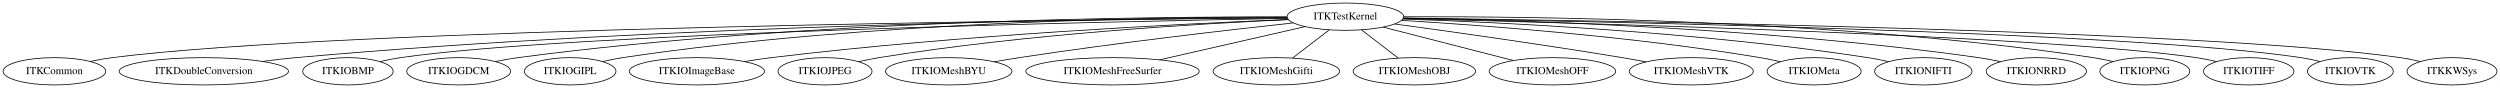
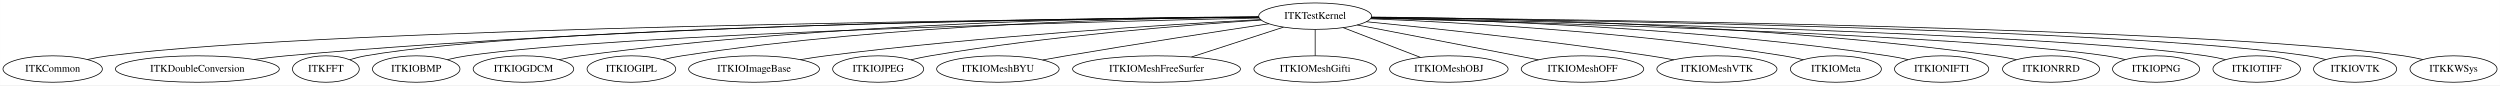
- <svg xmlns="http://www.w3.org/2000/svg" width="3296pt" height="116pt" viewBox="0.00 0.00 3295.74 116.00">
+ <svg xmlns="http://www.w3.org/2000/svg" width="3404pt" height="116pt" viewBox="0.00 0.00 3403.74 116.00">
  <g id="graph0" class="graph" transform="scale(1 1) rotate(0) translate(4 112)">
-     <polygon fill="white" stroke="transparent" points="-4,4 -4,-112 3291.74,-112 3291.74,4 -4,4" />
+     <polygon fill="white" stroke="transparent" points="-4,4 -4,-112 3399.74,-112 3399.74,4 -4,4" />
    <g id="node1" class="node">
-       <ellipse fill="none" stroke="black" cx="1769.59" cy="-90" rx="76.89" ry="18" />
-       <text text-anchor="middle" x="1769.59" y="-86.3" font-family="Times,serif" font-size="14.00">ITKTestKernel</text>
+       <ellipse fill="none" stroke="black" cx="1786.59" cy="-90" rx="76.89" ry="18" />
+       <text text-anchor="middle" x="1786.59" y="-86.3" font-family="Times,serif" font-size="14.00">ITKTestKernel</text>
    </g>
    <g id="node2" class="node">
      <ellipse fill="none" stroke="black" cx="67.59" cy="-18" rx="67.69" ry="18" />
      <text text-anchor="middle" x="67.59" y="-14.3" font-family="Times,serif" font-size="14.00">ITKCommon</text>
    </g>
    <g id="edge1" class="edge">
-       <path fill="none" stroke="black" d="M1692.94,-88.41C1413.37,-85.95 449,-74.79 143.59,-36 134.21,-34.81 124.27,-33 114.79,-30.99" />
+       <path fill="none" stroke="black" d="M1710.11,-88.44C1428.88,-86.08 452.55,-75.18 143.59,-36 134.2,-34.81 124.27,-33 114.79,-31" />
    </g>
    <g id="node3" class="node">
      <ellipse fill="none" stroke="black" cx="264.59" cy="-18" rx="111.58" ry="18" />
      <text text-anchor="middle" x="264.59" y="-14.3" font-family="Times,serif" font-size="14.00">ITKDoubleConversion</text>
    </g>
    <g id="edge2" class="edge">
-       <path fill="none" stroke="black" d="M1692.9,-88.79C1483.17,-87.61 882.56,-80.31 385.59,-36 371.44,-34.74 356.4,-32.97 341.92,-31.05" />
+       <path fill="none" stroke="black" d="M1709.73,-88.84C1498.12,-87.79 889.28,-80.79 385.59,-36 371.44,-34.74 356.4,-32.98 341.92,-31.06" />
    </g>
    <g id="node4" class="node">
-       <ellipse fill="none" stroke="black" cx="454.59" cy="-18" rx="59.59" ry="18" />
-       <text text-anchor="middle" x="454.59" y="-14.3" font-family="Times,serif" font-size="14.00">ITKIOBMP</text>
+       <ellipse fill="none" stroke="black" cx="439.59" cy="-18" rx="45.49" ry="18" />
+       <text text-anchor="middle" x="439.59" y="-14.3" font-family="Times,serif" font-size="14.00">ITKFFT</text>
    </g>
    <g id="edge3" class="edge">
-       <path fill="none" stroke="black" d="M1693.2,-87.74C1458.68,-83.57 751.19,-68.55 523.59,-36 514.92,-34.76 505.75,-32.9 497.03,-30.86" />
+       <path fill="none" stroke="black" d="M1709.78,-88.51C1468.75,-86.54 729.43,-77.21 493.59,-36 486.53,-34.77 479.1,-32.85 472.09,-30.75" />
    </g>
    <g id="node5" class="node">
-       <ellipse fill="none" stroke="black" cx="600.59" cy="-18" rx="68.49" ry="18" />
-       <text text-anchor="middle" x="600.59" y="-14.3" font-family="Times,serif" font-size="14.00">ITKIOGDCM</text>
+       <ellipse fill="none" stroke="black" cx="562.59" cy="-18" rx="59.59" ry="18" />
+       <text text-anchor="middle" x="562.59" y="-14.3" font-family="Times,serif" font-size="14.00">ITKIOBMP</text>
    </g>
    <g id="edge4" class="edge">
-       <path fill="none" stroke="black" d="M1692.82,-89.64C1514.1,-90.16 1056.7,-86.03 678.59,-36 668.98,-34.73 658.79,-32.88 649.06,-30.87" />
+       <path fill="none" stroke="black" d="M1710.32,-87.45C1487.61,-82.61 840.81,-66.28 631.59,-36 622.92,-34.75 613.76,-32.88 605.03,-30.84" />
    </g>
    <g id="node6" class="node">
-       <ellipse fill="none" stroke="black" cx="747.59" cy="-18" rx="60.39" ry="18" />
-       <text text-anchor="middle" x="747.59" y="-14.3" font-family="Times,serif" font-size="14.00">ITKIOGIPL</text>
+       <ellipse fill="none" stroke="black" cx="708.59" cy="-18" rx="68.49" ry="18" />
+       <text text-anchor="middle" x="708.59" y="-14.3" font-family="Times,serif" font-size="14.00">ITKIOGDCM</text>
    </g>
    <g id="edge5" class="edge">
-       <path fill="none" stroke="black" d="M1692.82,-89.55C1530.25,-89.66 1139.65,-84.35 816.59,-36 808.05,-34.72 799.02,-32.87 790.41,-30.86" />
+       <path fill="none" stroke="black" d="M1709.67,-89.15C1541.47,-88.54 1128.61,-82.03 786.59,-36 776.98,-34.71 766.79,-32.85 757.06,-30.83" />
    </g>
    <g id="node7" class="node">
-       <ellipse fill="none" stroke="black" cx="914.59" cy="-18" rx="89.08" ry="18" />
-       <text text-anchor="middle" x="914.59" y="-14.3" font-family="Times,serif" font-size="14.00">ITKIOImageBase</text>
+       <ellipse fill="none" stroke="black" cx="855.59" cy="-18" rx="60.39" ry="18" />
+       <text text-anchor="middle" x="855.59" y="-14.3" font-family="Times,serif" font-size="14.00">ITKIOGIPL</text>
    </g>
    <g id="edge6" class="edge">
-       <path fill="none" stroke="black" d="M1694.41,-86.28C1558.1,-80.77 1261.25,-66.19 1012.59,-36 1001.11,-34.61 988.92,-32.78 977.19,-30.84" />
+       <path fill="none" stroke="black" d="M1710,-88.9C1558.9,-87.7 1212.14,-79.9 924.59,-36 916.06,-34.7 907.03,-32.84 898.42,-30.82" />
    </g>
    <g id="node8" class="node">
-       <ellipse fill="none" stroke="black" cx="1083.59" cy="-18" rx="61.99" ry="18" />
-       <text text-anchor="middle" x="1083.59" y="-14.3" font-family="Times,serif" font-size="14.00">ITKIOJPEG</text>
+       <ellipse fill="none" stroke="black" cx="1022.59" cy="-18" rx="89.08" ry="18" />
+       <text text-anchor="middle" x="1022.59" y="-14.3" font-family="Times,serif" font-size="14.00">ITKIOImageBase</text>
    </g>
    <g id="edge7" class="edge">
-       <path fill="none" stroke="black" d="M1694.36,-86.13C1578.01,-80.88 1347.66,-67.25 1154.59,-36 1145.84,-34.58 1136.56,-32.67 1127.7,-30.64" />
+       <path fill="none" stroke="black" d="M1712.45,-85.34C1589.23,-78.76 1334.64,-63.02 1120.59,-36 1109.2,-34.56 1097.11,-32.72 1085.46,-30.79" />
    </g>
    <g id="node9" class="node">
-       <ellipse fill="none" stroke="black" cx="1246.59" cy="-18" rx="83.39" ry="18" />
-       <text text-anchor="middle" x="1246.59" y="-14.3" font-family="Times,serif" font-size="14.00">ITKIOMeshBYU</text>
+       <ellipse fill="none" stroke="black" cx="1191.59" cy="-18" rx="61.99" ry="18" />
+       <text text-anchor="middle" x="1191.59" y="-14.3" font-family="Times,serif" font-size="14.00">ITKIOJPEG</text>
    </g>
    <g id="edge8" class="edge">
-       <path fill="none" stroke="black" d="M1700.91,-81.78C1615.88,-72.56 1466.74,-55.44 1339.59,-36 1328.89,-34.36 1317.52,-32.44 1306.54,-30.49" />
+       <path fill="none" stroke="black" d="M1713.28,-84.7C1611.57,-78.03 1422.16,-63.05 1262.59,-36 1253.97,-34.54 1244.84,-32.63 1236.1,-30.62" />
    </g>
    <g id="node10" class="node">
-       <ellipse fill="none" stroke="black" cx="1462.59" cy="-18" rx="114.28" ry="18" />
-       <text text-anchor="middle" x="1462.59" y="-14.3" font-family="Times,serif" font-size="14.00">ITKIOMeshFreeSurfer</text>
+       <ellipse fill="none" stroke="black" cx="1354.59" cy="-18" rx="83.39" ry="18" />
+       <text text-anchor="middle" x="1354.59" y="-14.3" font-family="Times,serif" font-size="14.00">ITKIOMeshBYU</text>
    </g>
    <g id="edge9" class="edge">
-       <path fill="none" stroke="black" d="M1716.47,-76.89C1663.1,-64.72 1580.89,-45.97 1524.58,-33.13" />
+       <path fill="none" stroke="black" d="M1723.72,-79.67C1655.61,-69.44 1543.77,-52.31 1447.59,-36 1437.24,-34.24 1426.25,-32.3 1415.59,-30.38" />
    </g>
    <g id="node11" class="node">
-       <ellipse fill="none" stroke="black" cx="1678.59" cy="-18" rx="83.39" ry="18" />
-       <text text-anchor="middle" x="1678.59" y="-14.3" font-family="Times,serif" font-size="14.00">ITKIOMeshGifti</text>
+       <ellipse fill="none" stroke="black" cx="1570.59" cy="-18" rx="114.28" ry="18" />
+       <text text-anchor="middle" x="1570.59" y="-14.3" font-family="Times,serif" font-size="14.00">ITKIOMeshFreeSurfer</text>
    </g>
    <g id="edge10" class="edge">
-       <path fill="none" stroke="black" d="M1748.03,-72.41C1733.52,-61.25 1714.48,-46.6 1700,-35.47" />
+       <path fill="none" stroke="black" d="M1743.4,-75C1707.21,-63.27 1655.6,-46.55 1618.22,-34.43" />
    </g>
    <g id="node12" class="node">
-       <ellipse fill="none" stroke="black" cx="1860.59" cy="-18" rx="80.69" ry="18" />
-       <text text-anchor="middle" x="1860.59" y="-14.3" font-family="Times,serif" font-size="14.00">ITKIOMeshOBJ</text>
+       <ellipse fill="none" stroke="black" cx="1786.59" cy="-18" rx="83.39" ry="18" />
+       <text text-anchor="middle" x="1786.59" y="-14.3" font-family="Times,serif" font-size="14.00">ITKIOMeshGifti</text>
    </g>
    <g id="edge11" class="edge">
-       <path fill="none" stroke="black" d="M1791.16,-72.41C1805.67,-61.25 1824.71,-46.6 1839.18,-35.47" />
+       <path fill="none" stroke="black" d="M1786.59,-71.7C1786.59,-60.85 1786.59,-46.92 1786.59,-36.1" />
    </g>
    <g id="node13" class="node">
-       <ellipse fill="none" stroke="black" cx="2042.59" cy="-18" rx="83.39" ry="18" />
-       <text text-anchor="middle" x="2042.59" y="-14.3" font-family="Times,serif" font-size="14.00">ITKIOMeshOFF</text>
+       <ellipse fill="none" stroke="black" cx="1968.59" cy="-18" rx="80.69" ry="18" />
+       <text text-anchor="middle" x="1968.59" y="-14.3" font-family="Times,serif" font-size="14.00">ITKIOMeshOBJ</text>
    </g>
    <g id="edge12" class="edge">
-       <path fill="none" stroke="black" d="M1819.35,-76.24C1867.95,-63.78 1941.6,-44.9 1990.86,-32.26" />
+       <path fill="none" stroke="black" d="M1824.75,-74.33C1855.6,-62.46 1898.86,-45.82 1929.86,-33.9" />
    </g>
    <g id="node14" class="node">
-       <ellipse fill="none" stroke="black" cx="2225.59" cy="-18" rx="81.79" ry="18" />
-       <text text-anchor="middle" x="2225.59" y="-14.3" font-family="Times,serif" font-size="14.00">ITKIOMeshVTK</text>
+       <ellipse fill="none" stroke="black" cx="2150.59" cy="-18" rx="83.39" ry="18" />
+       <text text-anchor="middle" x="2150.59" y="-14.3" font-family="Times,serif" font-size="14.00">ITKIOMeshOFF</text>
    </g>
    <g id="edge13" class="edge">
-       <path fill="none" stroke="black" d="M1834.66,-80.36C1907.76,-70.47 2029.89,-53.37 2134.59,-36 2144.74,-34.32 2155.5,-32.41 2165.94,-30.5" />
+       <path fill="none" stroke="black" d="M1843.87,-77.99C1911.14,-65.05 2022.21,-43.69 2090.63,-30.53" />
    </g>
    <g id="node15" class="node">
-       <ellipse fill="none" stroke="black" cx="2387.59" cy="-18" rx="61.99" ry="18" />
-       <text text-anchor="middle" x="2387.59" y="-14.3" font-family="Times,serif" font-size="14.00">ITKIOMeta</text>
+       <ellipse fill="none" stroke="black" cx="2333.59" cy="-18" rx="81.79" ry="18" />
+       <text text-anchor="middle" x="2333.59" y="-14.3" font-family="Times,serif" font-size="14.00">ITKIOMeshVTK</text>
    </g>
    <g id="edge14" class="edge">
-       <path fill="none" stroke="black" d="M1843.45,-85.1C1948.95,-78.79 2148.62,-64.11 2316.59,-36 2325.22,-34.56 2334.35,-32.66 2343.09,-30.65" />
+       <path fill="none" stroke="black" d="M1856.32,-82.41C1945.95,-73.58 2106.27,-56.63 2242.59,-36 2253.08,-34.41 2264.21,-32.51 2274.95,-30.57" />
    </g>
    <g id="node16" class="node">
-       <ellipse fill="none" stroke="black" cx="2531.59" cy="-18" rx="64.19" ry="18" />
-       <text text-anchor="middle" x="2531.59" y="-14.3" font-family="Times,serif" font-size="14.00">ITKIONIFTI</text>
+       <ellipse fill="none" stroke="black" cx="2495.59" cy="-18" rx="61.99" ry="18" />
+       <text text-anchor="middle" x="2495.59" y="-14.3" font-family="Times,serif" font-size="14.00">ITKIOMeta</text>
    </g>
    <g id="edge15" class="edge">
-       <path fill="none" stroke="black" d="M1845.21,-86.94C1972.49,-82.64 2237.31,-70.08 2458.59,-36 2467.47,-34.63 2476.86,-32.77 2485.85,-30.77" />
+       <path fill="none" stroke="black" d="M1862.18,-86.44C1982.07,-81.55 2222.94,-68.33 2424.59,-36 2433.35,-34.6 2442.63,-32.69 2451.49,-30.66" />
    </g>
    <g id="node17" class="node">
-       <ellipse fill="none" stroke="black" cx="2680.59" cy="-18" rx="66.09" ry="18" />
-       <text text-anchor="middle" x="2680.59" y="-14.3" font-family="Times,serif" font-size="14.00">ITKIONRRD</text>
+       <ellipse fill="none" stroke="black" cx="2639.59" cy="-18" rx="64.19" ry="18" />
+       <text text-anchor="middle" x="2639.59" y="-14.3" font-family="Times,serif" font-size="14.00">ITKIONIFTI</text>
    </g>
    <g id="edge16" class="edge">
-       <path fill="none" stroke="black" d="M1845.99,-88.15C1993.4,-85.61 2327.06,-75.6 2604.59,-36 2613.96,-34.66 2623.89,-32.79 2633.37,-30.76" />
+       <path fill="none" stroke="black" d="M1862.88,-87.88C2003.01,-84.93 2310.53,-74.26 2566.59,-36 2575.47,-34.67 2584.87,-32.83 2593.86,-30.84" />
    </g>
    <g id="node18" class="node">
-       <ellipse fill="none" stroke="black" cx="2823.59" cy="-18" rx="59.29" ry="18" />
-       <text text-anchor="middle" x="2823.59" y="-14.3" font-family="Times,serif" font-size="14.00">ITKIOPNG</text>
+       <ellipse fill="none" stroke="black" cx="2788.59" cy="-18" rx="66.09" ry="18" />
+       <text text-anchor="middle" x="2788.59" y="-14.3" font-family="Times,serif" font-size="14.00">ITKIONRRD</text>
    </g>
    <g id="edge17" class="edge">
-       <path fill="none" stroke="black" d="M1846.49,-89.85C2013.16,-90.59 2419.73,-86.53 2755.59,-36 2764.14,-34.71 2773.17,-32.83 2781.77,-30.79" />
+       <path fill="none" stroke="black" d="M1863.23,-88.82C2022.3,-87.53 2399.61,-79.67 2712.59,-36 2721.97,-34.69 2731.9,-32.83 2741.38,-30.81" />
    </g>
    <g id="node19" class="node">
-       <ellipse fill="none" stroke="black" cx="2960.59" cy="-18" rx="59.59" ry="18" />
-       <text text-anchor="middle" x="2960.59" y="-14.3" font-family="Times,serif" font-size="14.00">ITKIOTIFF</text>
+       <ellipse fill="none" stroke="black" cx="2931.59" cy="-18" rx="59.29" ry="18" />
+       <text text-anchor="middle" x="2931.59" y="-14.3" font-family="Times,serif" font-size="14.00">ITKIOPNG</text>
    </g>
    <g id="edge18" class="edge">
-       <path fill="none" stroke="black" d="M1845.63,-87.33C2063.77,-82.25 2688.97,-65.46 2891.59,-36 2900.26,-34.74 2909.43,-32.87 2918.15,-30.83" />
+       <path fill="none" stroke="black" d="M1862.6,-87.2C2074.7,-81.85 2670.08,-64.67 2863.59,-36 2872.14,-34.73 2881.18,-32.86 2889.77,-30.82" />
    </g>
    <g id="node20" class="node">
-       <ellipse fill="none" stroke="black" cx="3094.59" cy="-18" rx="56.59" ry="18" />
-       <text text-anchor="middle" x="3094.59" y="-14.3" font-family="Times,serif" font-size="14.00">ITKIOVTK</text>
+       <ellipse fill="none" stroke="black" cx="3068.59" cy="-18" rx="59.59" ry="18" />
+       <text text-anchor="middle" x="3068.59" y="-14.3" font-family="Times,serif" font-size="14.00">ITKIOTIFF</text>
    </g>
    <g id="edge19" class="edge">
-       <path fill="none" stroke="black" d="M1846.03,-87.93C2082.39,-84.26 2799.41,-70.54 3029.59,-36 3037.78,-34.77 3046.43,-32.92 3054.65,-30.88" />
+       <path fill="none" stroke="black" d="M1862.99,-87.64C2093.32,-83.23 2778.68,-67.72 2999.59,-36 3008.26,-34.75 3017.43,-32.89 3026.16,-30.85" />
    </g>
    <g id="node21" class="node">
-       <ellipse fill="none" stroke="black" cx="3228.59" cy="-18" rx="59.29" ry="18" />
-       <text text-anchor="middle" x="3228.59" y="-14.3" font-family="Times,serif" font-size="14.00">ITKKWSys</text>
+       <ellipse fill="none" stroke="black" cx="3202.59" cy="-18" rx="56.59" ry="18" />
+       <text text-anchor="middle" x="3202.59" y="-14.3" font-family="Times,serif" font-size="14.00">ITKIOVTK</text>
    </g>
    <g id="edge20" class="edge">
-       <path fill="none" stroke="black" d="M1846.29,-88.17C2098.96,-85.09 2903.7,-72.6 3160.59,-36 3169.15,-34.78 3178.19,-32.93 3186.79,-30.89" />
+       <path fill="none" stroke="black" d="M1863.26,-88.17C2111.1,-85.16 2889.02,-72.94 3137.59,-36 3145.79,-34.78 3154.43,-32.93 3162.65,-30.9" />
+     </g>
+     <g id="node22" class="node">
+       <ellipse fill="none" stroke="black" cx="3336.59" cy="-18" rx="59.29" ry="18" />
+       <text text-anchor="middle" x="3336.59" y="-14.3" font-family="Times,serif" font-size="14.00">ITKKWSys</text>
+     </g>
+     <g id="edge21" class="edge">
+       <path fill="none" stroke="black" d="M1863.21,-88.38C2126.5,-85.9 2993.12,-74.92 3268.59,-36 3277.15,-34.79 3286.19,-32.95 3294.79,-30.91" />
    </g>
  </g>
</svg>
